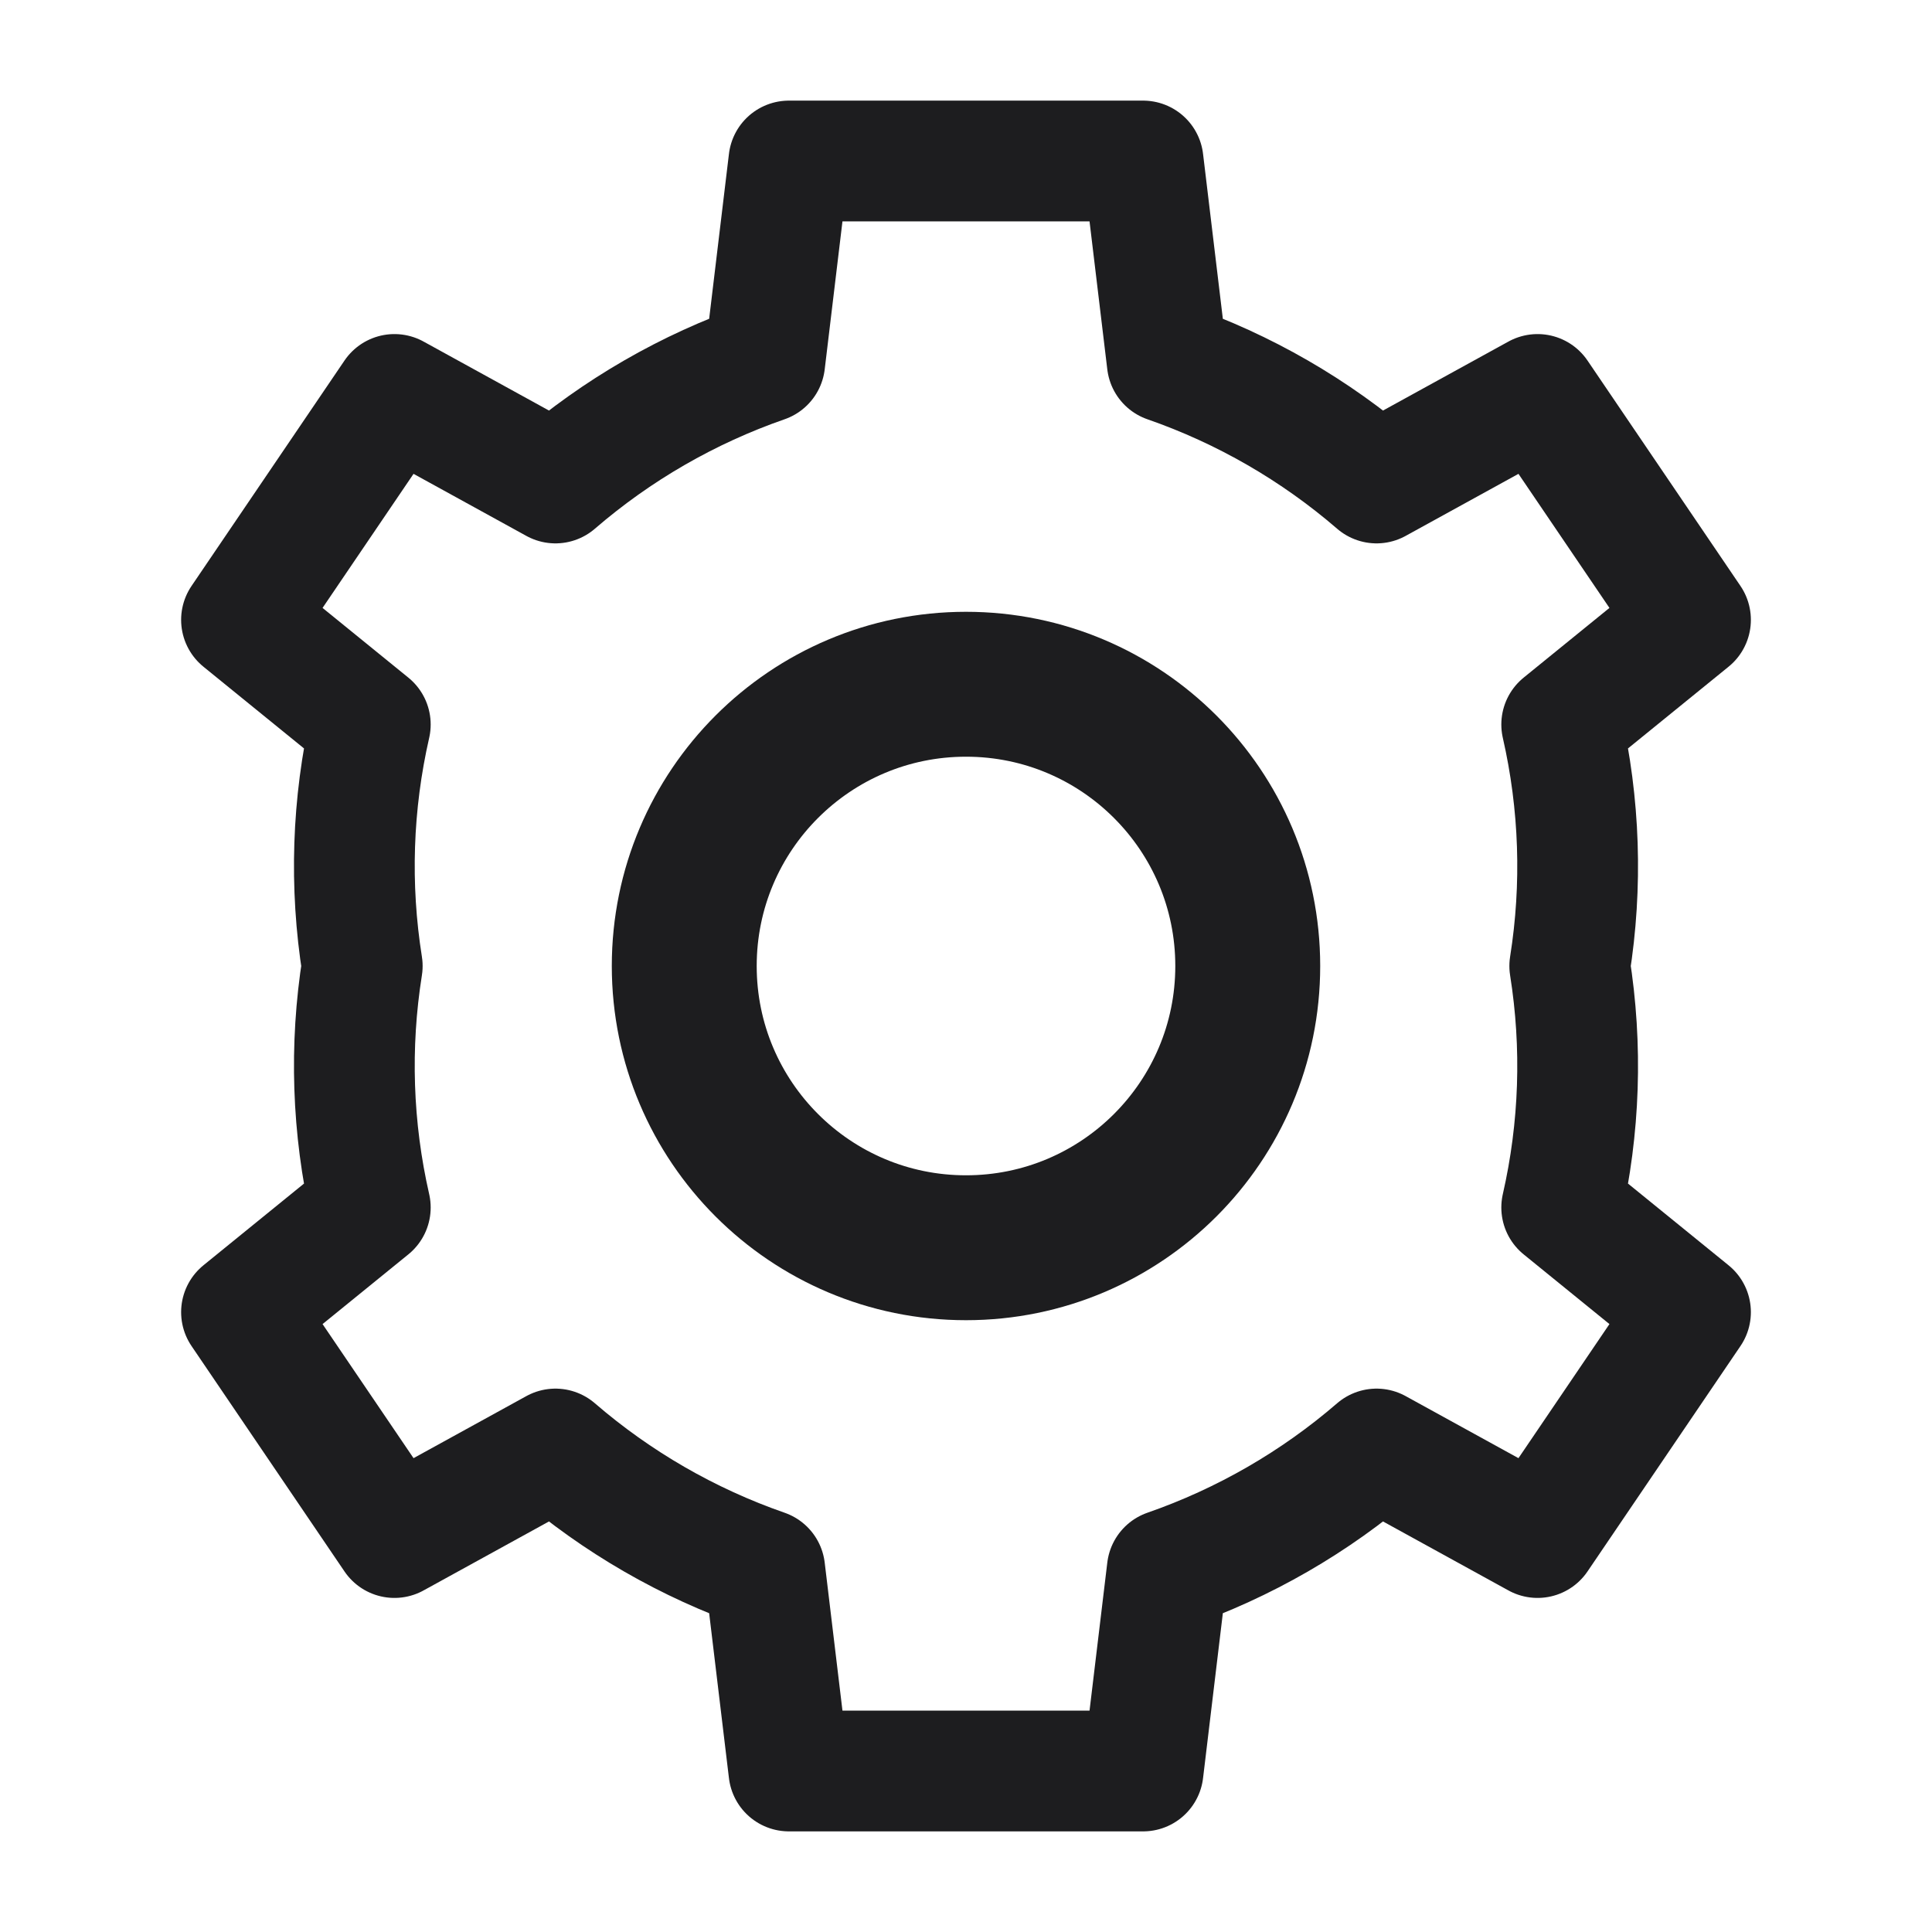
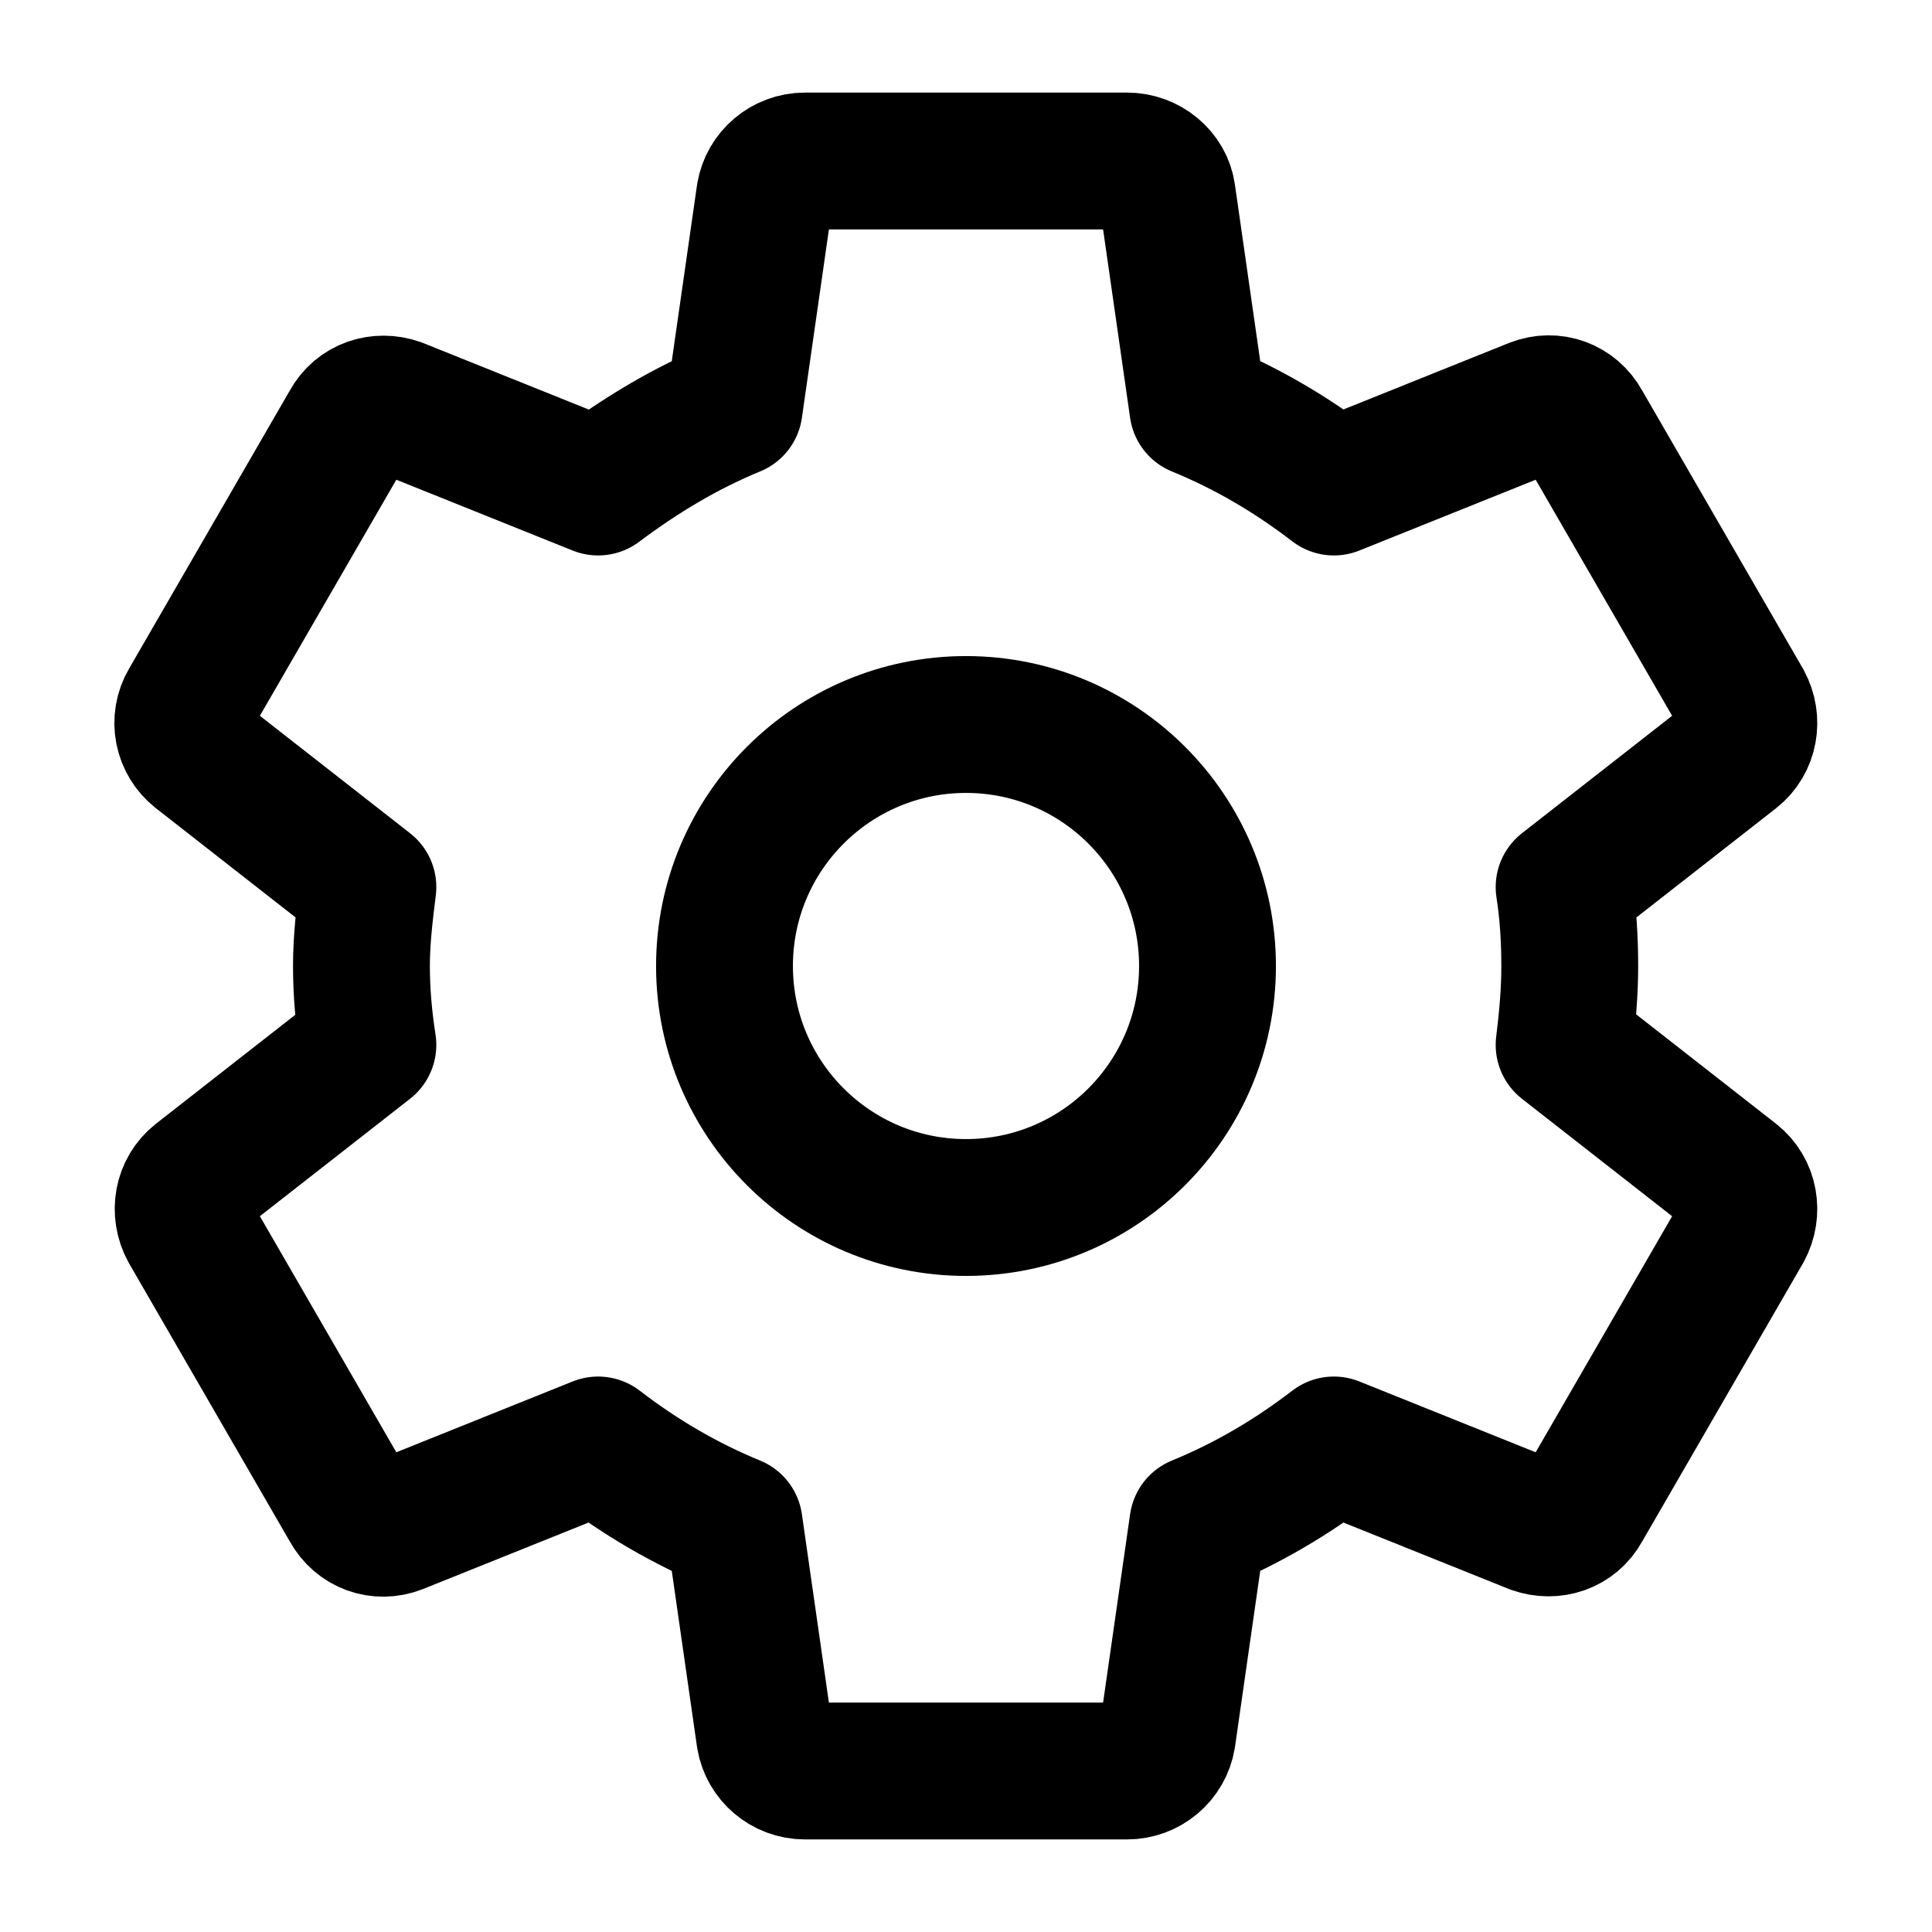
<svg xmlns="http://www.w3.org/2000/svg" width="24" height="24" viewBox="0 0 24 24" fill="none">
-   <path d="M12 15.5            A3.5 3.5 0 1 0 12 8.5            A3.5 3.5 0 0 0 12 15.5Z" stroke="#1D1D1F" stroke-width="1.8" />
-   <path d="M19.4 15            A7.9 7.9 0 0 0 19.5 12            A7.9 7.9 0 0 0 19.4 9            L21 7.7            L19.1 4.9            L17.1 6            A8 8 0 0 0 14.5 4.5            L14.2 2            H9.8            L9.5 4.5            A8 8 0 0 0 6.9 6            L4.9 4.9            L3 7.7            L4.6 9            A7.9 7.9 0 0 0 4.5 12            A7.9 7.9 0 0 0 4.6 15            L3 16.3            L4.9 19.1            L6.9 18            A8 8 0 0 0 9.5 19.5            L9.8 22            H14.2            L14.5 19.5            A8 8 0 0 0 17.1 18            L19.1 19.1            L21 16.3            L19.4 15Z" stroke="#1D1D1F" stroke-width="1.5" stroke-linejoin="round" />
+   <path d="M19.43 12.98c.04-.32.07-.65.07-.98s-.02-.66-.07-.98l2.11-1.65c.19-.15.24-.42.12-.64l-2-3.46c-.12-.22-.37-.31-.6-.22l-2.49 1c-.52-.4-1.08-.73-1.69-.98L14.5 2.42C14.47 2.18 14.25 2 14 2h-4c-.25 0-.46.18-.5.42L9.12 5.07c-.61.25-1.17.59-1.69.98l-2.49-1c-.23-.08-.48 0-.6.22l-2 3.46c-.13.22-.07.49.12.64l2.11 1.65c-.04.32-.08.65-.08.98s.03.66.08.98l-2.11 1.65c-.19.15-.24.42-.12.64l2 3.46c.12.22.37.31.6.22l2.49-1c.52.4 1.08.73 1.69.98l.38 2.65c.04.24.25.42.5.42h4c.25 0 .46-.18.5-.42l.38-2.65c.61-.25 1.17-.58 1.69-.98l2.49 1c.23.08.48 0 .6-.22l2-3.46c.12-.22.07-.49-.12-.64l-2.11-1.65Z" stroke="currentColor" stroke-width="1.7" stroke-linecap="round" stroke-linejoin="round" />
+   <circle cx="12" cy="12" r="3" stroke="currentColor" stroke-width="1.7" />
</svg>
